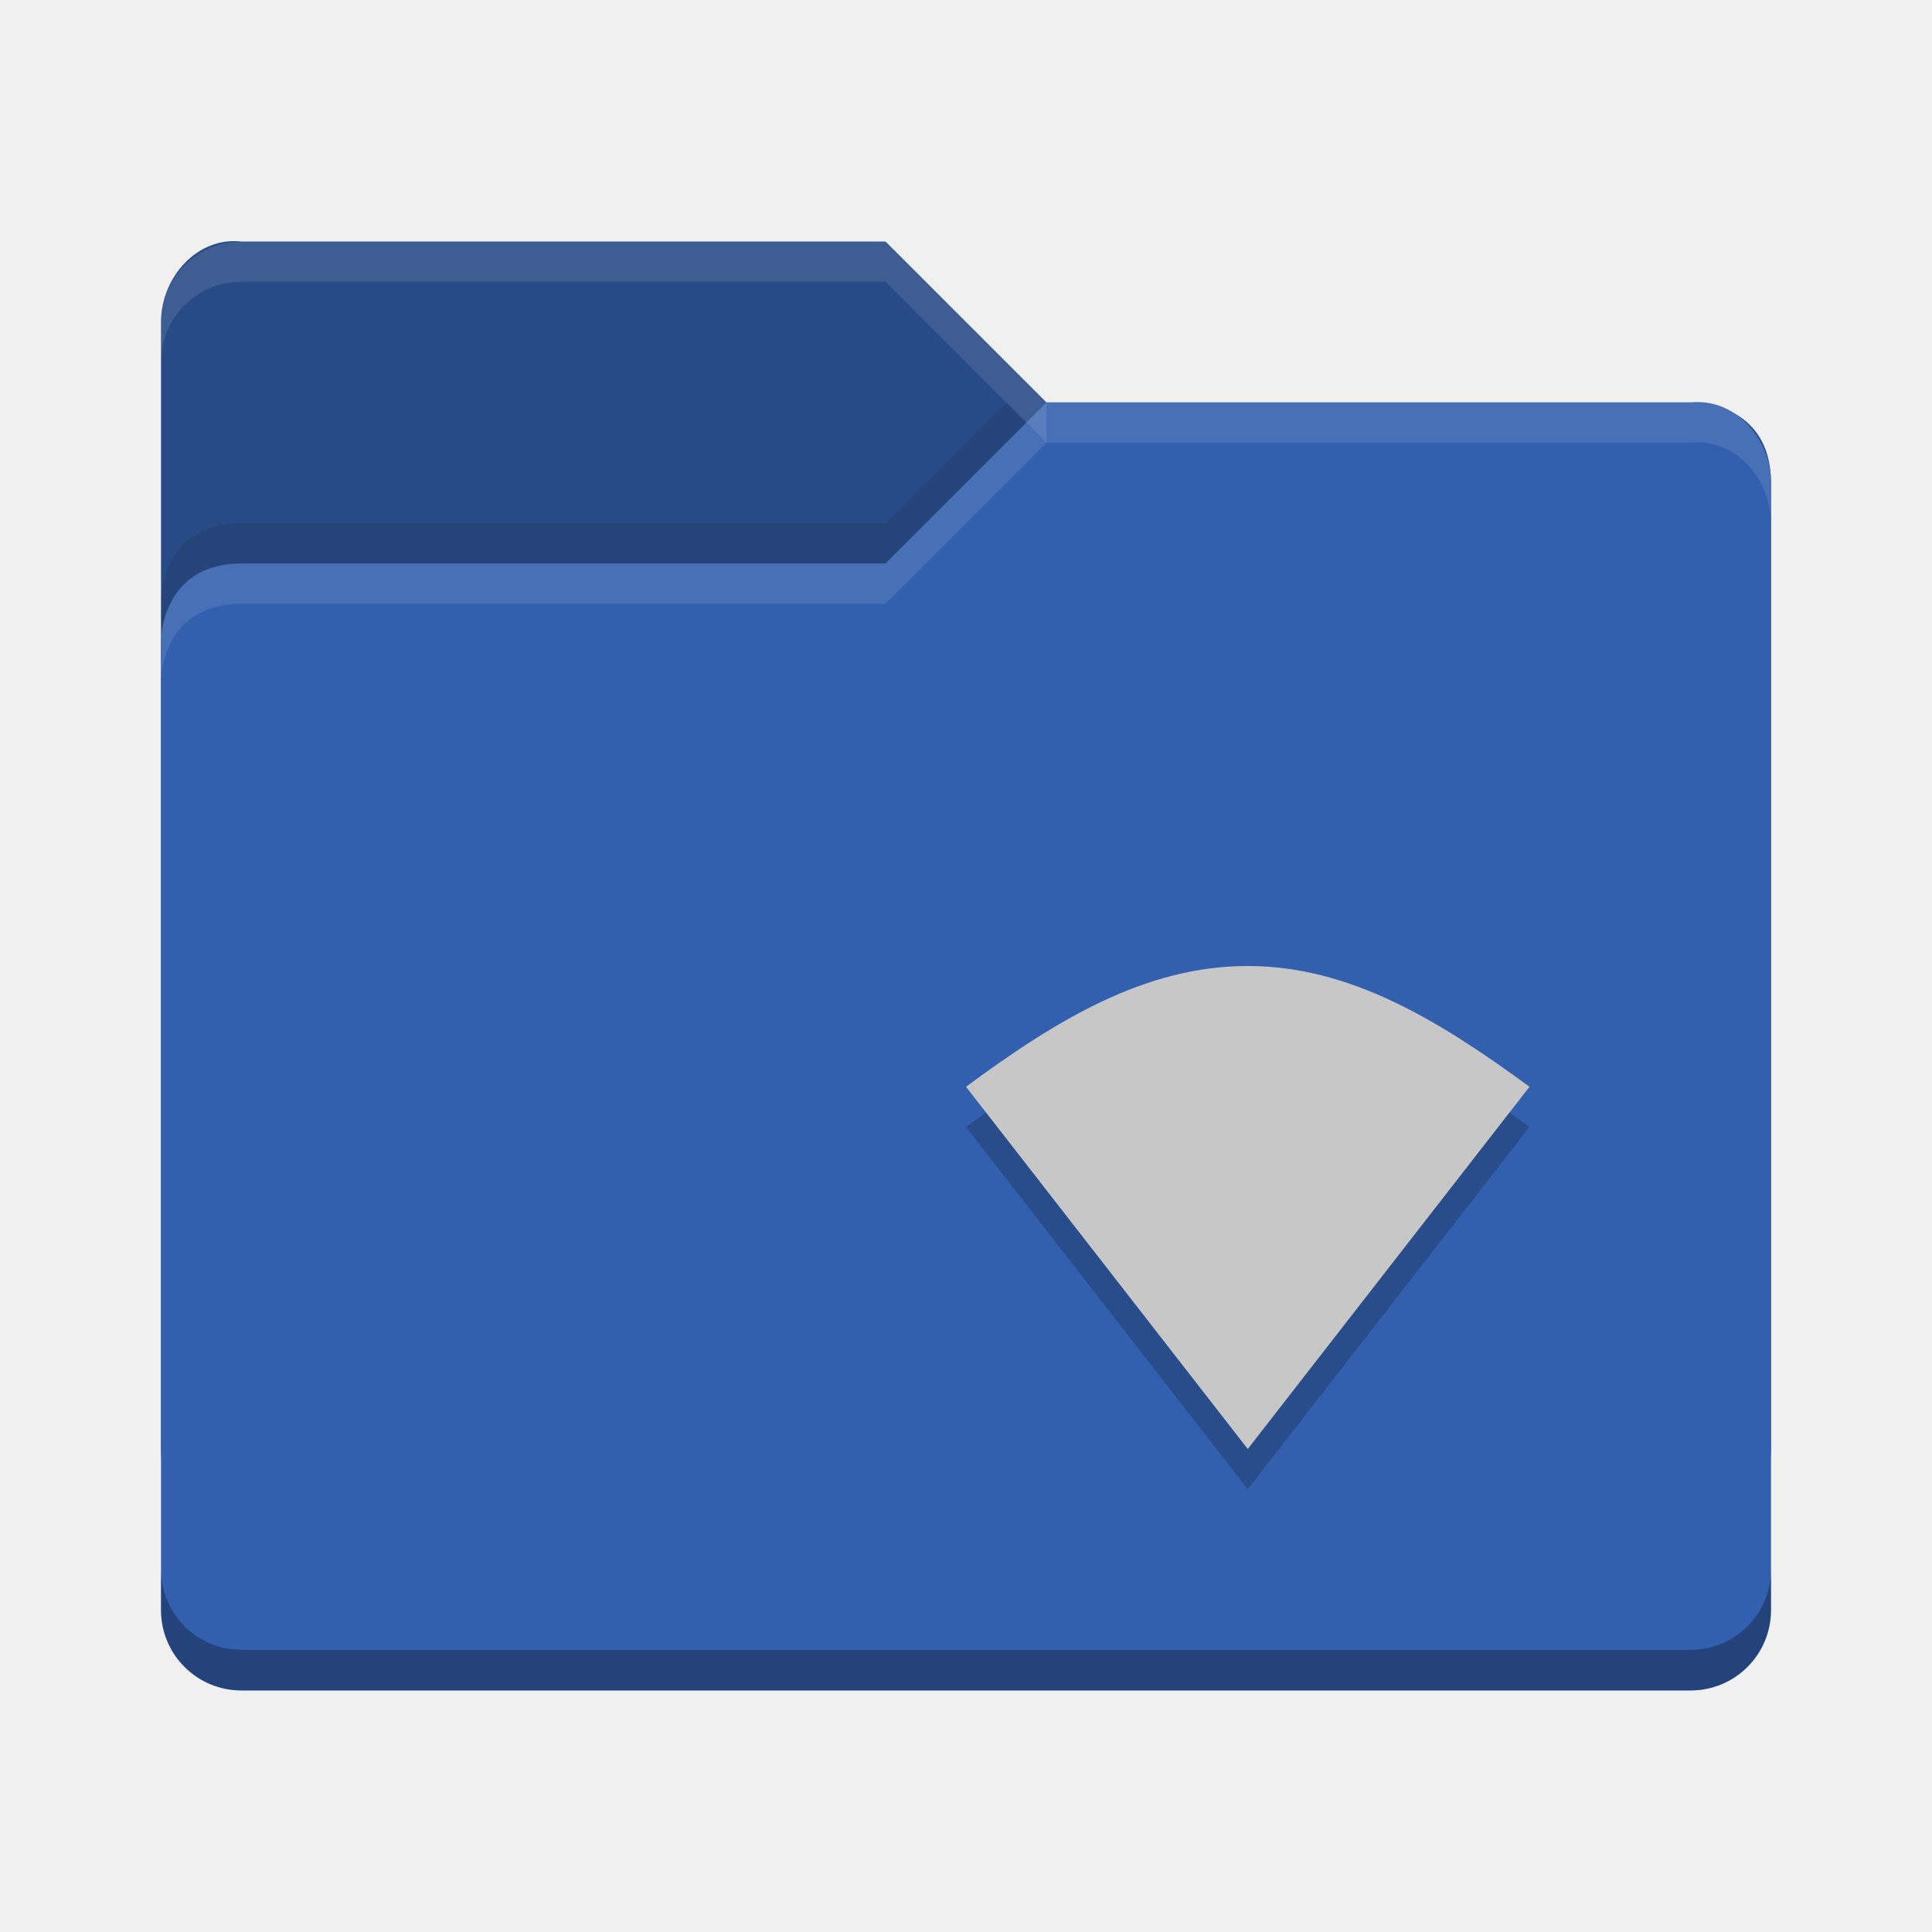
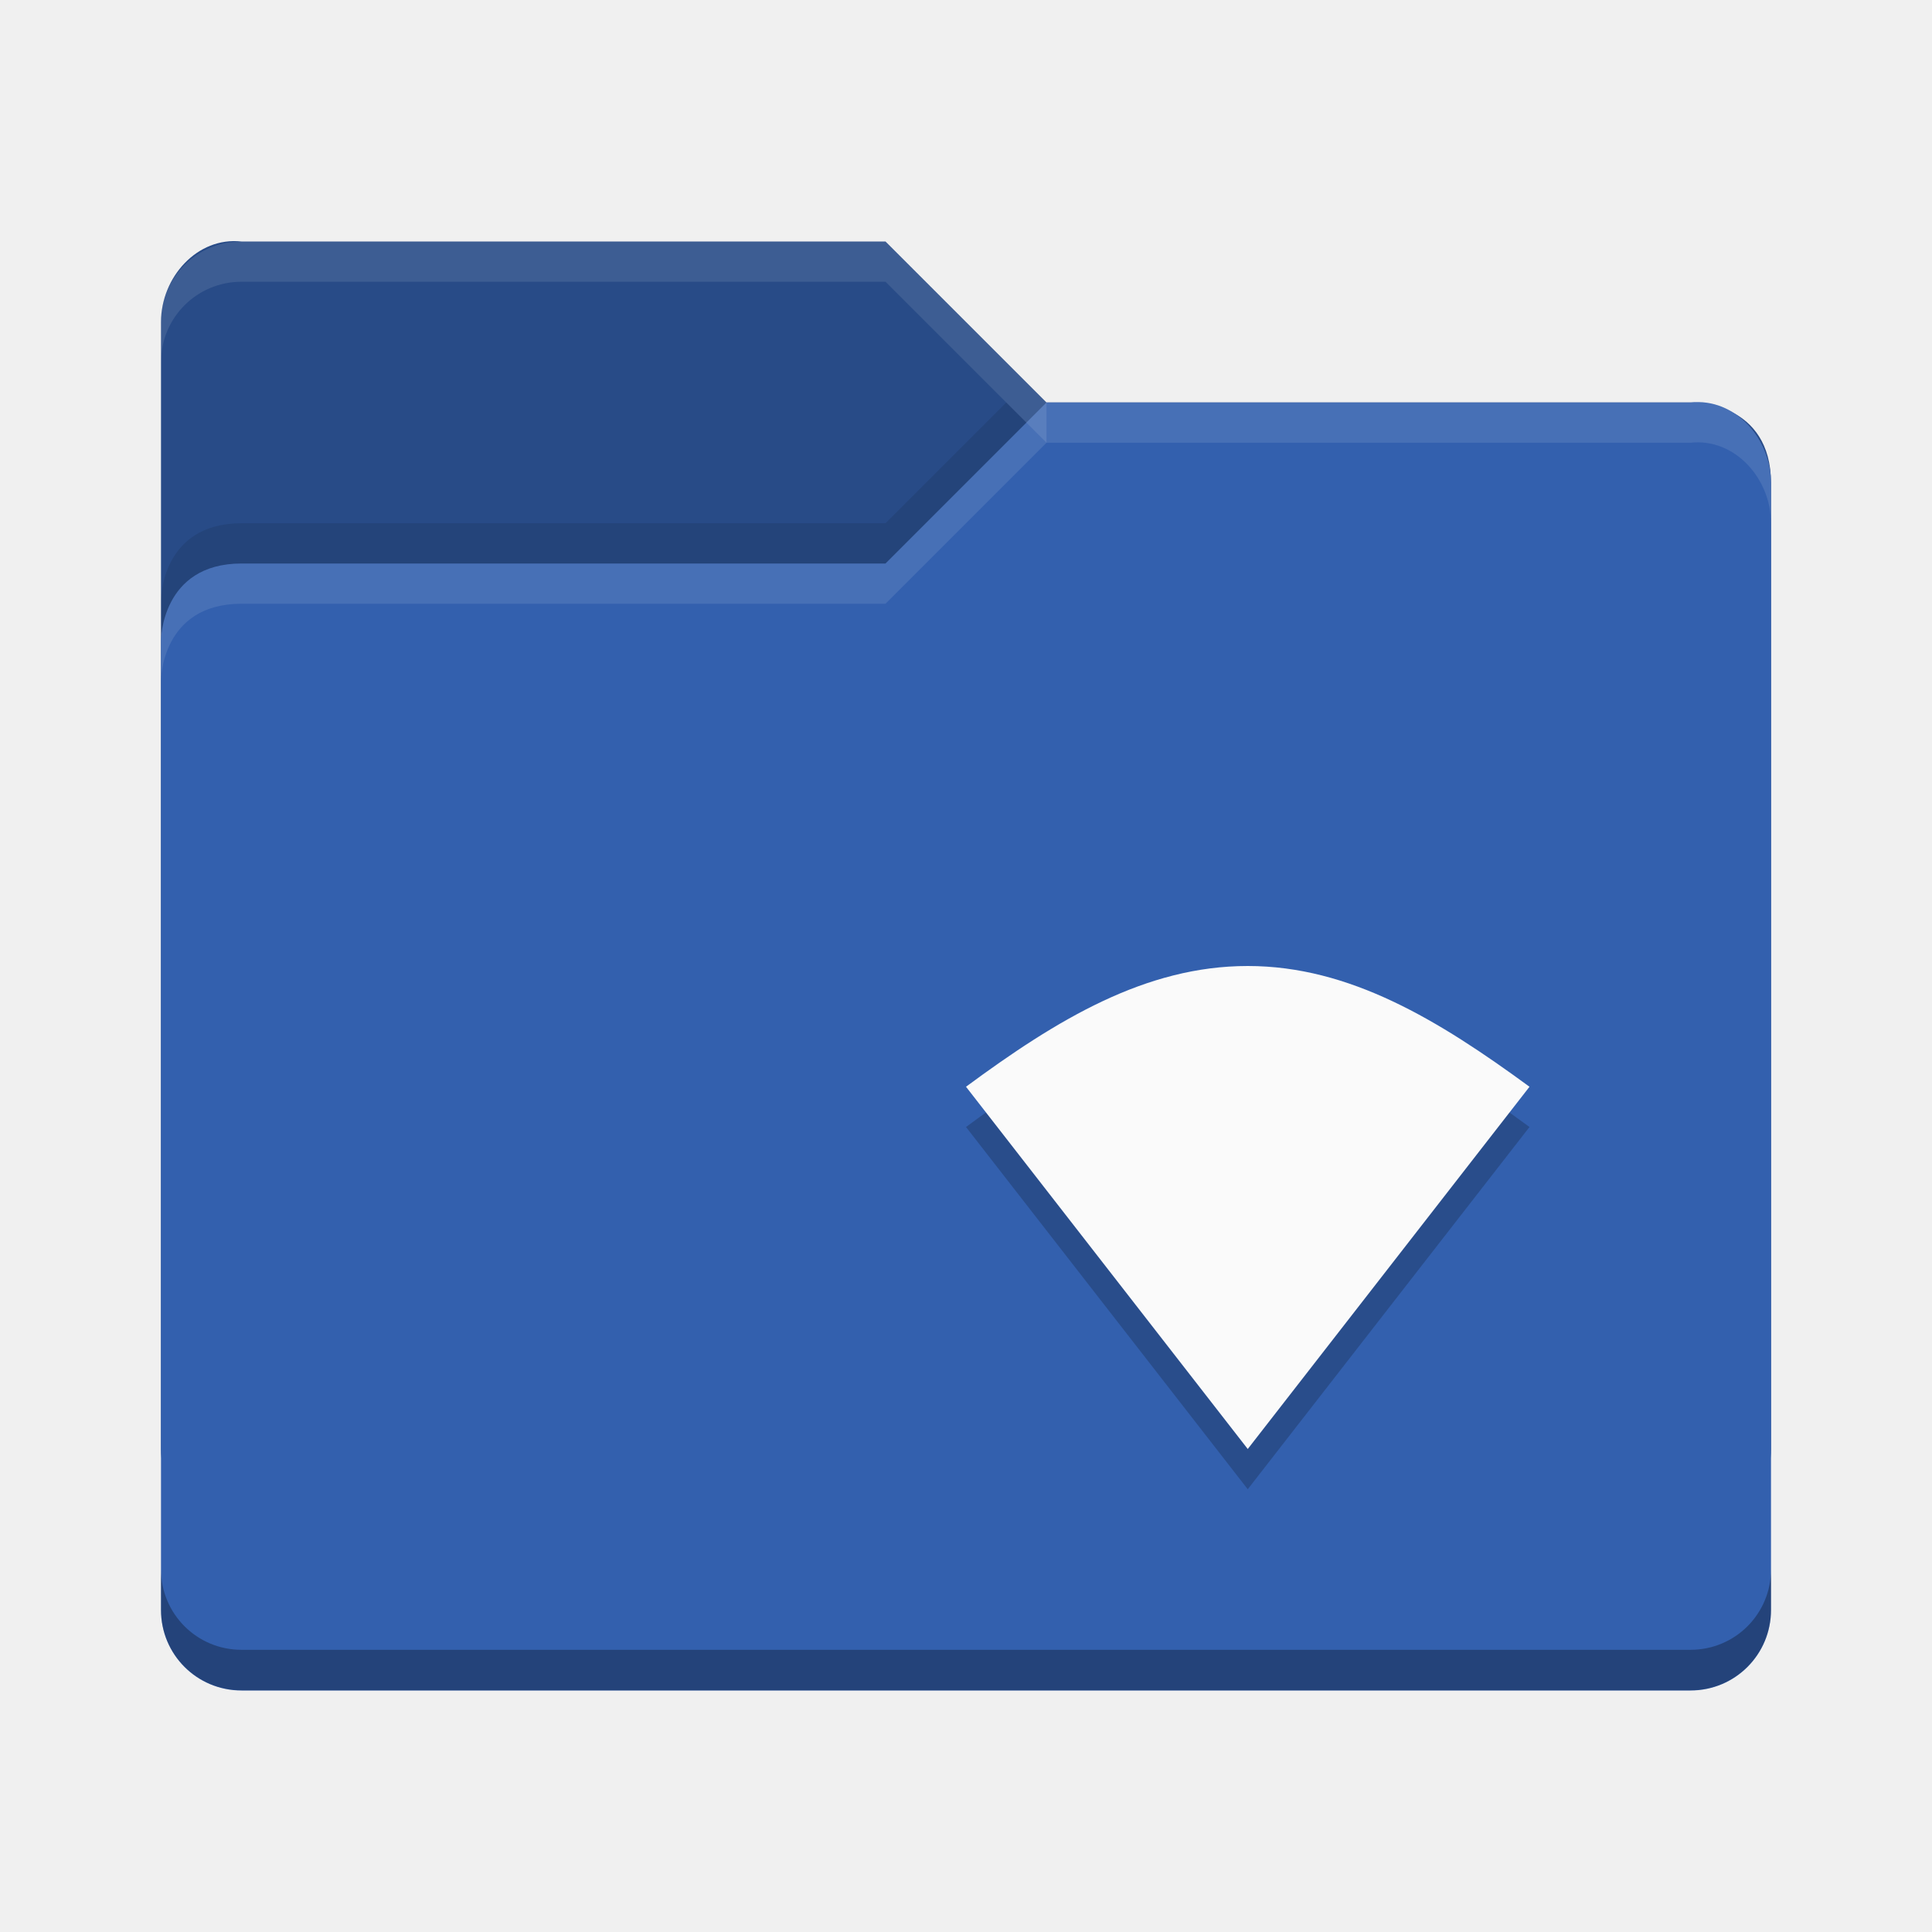
<svg xmlns="http://www.w3.org/2000/svg" height="48" width="48">
  <text opacity=".8" x="877.23" y="10.81">
  
 </text>
  <text opacity=".8" x="901.19" y="-29.93">
  
 </text>
  <text opacity=".8" x="-569.37" y="-60.01">
  
 </text>
  <text opacity=".8" x="-2393.06" y="685.55">
  
 </text>
  <text opacity=".8" x="-454.88" y="-445.33">
  
 </text>
  <text opacity=".8" x="352.72" y="-858.8">
  
 </text>
  <text opacity=".8" x="376.68" y="-899.54">
  
 </text>
  <text opacity=".8" x="-1114.78" y="-906.75">
  
 </text>
  <text opacity=".8" x="345.76" y="-1179.98">
  
 </text>
  <text opacity=".8" x="1831.89" y="-553.29">
  
 </text>
  <text opacity=".8" x="1855.85" y="-594.03">
  
 </text>
  <text opacity=".8" x="364.38" y="-601.24">
  
 </text>
  <text opacity=".8" x="1824.93" y="-874.48">
  
 </text>
  <text opacity=".8" x="-573.43" y="-649.34">
  
 </text>
  <text opacity=".8" x="-2397.12" y="96.22">
  
 </text>
  <text opacity=".8" x="-682.36" y="189.09">
  
 </text>
  <text opacity=".8" x="426.66" y="9.91">
  
 </text>
  <text opacity=".8" x="450.62" y="-30.83">
  
 </text>
  <text opacity=".8" x="-1040.84" y="-38.04">
  
 </text>
  <text opacity=".8" x="419.7" y="-311.28">
  
 </text>
  <text opacity=".8" x="-608.03" y="-40.76">
  
 </text>
  <text opacity=".8" x="-2431.72" y="704.79">
  
 </text>
  <text opacity=".8" x="-456.94" y="-902.29">
  
 </text>
  <text opacity=".8" x="350.66" y="-1315.76">
  
 </text>
  <text opacity=".8" x="374.62" y="-1356.5">
  
 </text>
  <text opacity=".8" x="-1116.84" y="-1363.71">
  
 </text>
  <text opacity=".8" x="343.7" y="-1636.94">
  
 </text>
  <text opacity=".8" x="1829.83" y="-1010.25">
  
 </text>
  <text opacity=".8" x="1853.79" y="-1050.99">
  
 </text>
  <text opacity=".8" x="362.32" y="-1058.2">
  
 </text>
  <text opacity=".8" x="1822.87" y="-1331.44">
  
 </text>
  <text opacity=".8" x="-575.49" y="-1106.3">
  
 </text>
  <text opacity=".8" x="-2399.18" y="-360.74">
  
 </text>
  <text opacity=".8" x="-684.42" y="-267.87">
  
 </text>
  <text opacity=".8" x="155.59" y="-26.96">
  
 </text>
  <text opacity=".8" x="179.55" y="-67.7">
  
 </text>
  <text opacity=".8" x="-1090.26" y="-261.73">
  
 </text>
  <text opacity=".8" x="-282.66" y="-675.2">
  
 </text>
  <text opacity=".8" x="-258.7" y="-715.94">
  
 </text>
  <text opacity=".8" x="-1750.16" y="-723.15">
  
 </text>
  <text opacity=".8" x="-289.62" y="-996.38">
  
 </text>
  <text opacity=".8" x="1196.5" y="-369.69">
  
 </text>
  <text opacity=".8" x="1220.46" y="-410.43">
  
 </text>
  <text opacity=".8" x="-271" y="-417.64">
  
 </text>
  <text opacity=".8" x="1189.54" y="-690.88">
  
 </text>
  <text opacity=".8" x="-1208.82" y="-465.73">
  
 </text>
  <text opacity=".8" x="-3032.5" y="279.82">
  
 </text>
  <text opacity=".8" transform="matrix(.90475 0 0 .90475 -716.75 -676.29)" x="-664.27" y="1159.41">
  
 </text>
  <text opacity=".8" x="877.23" y="18.05">
  
 </text>
  <text opacity=".8" x="901.19" y="-22.69">
  
 </text>
  <text opacity=".8" x="-569.37" y="-52.77">
  
 </text>
  <text opacity=".8" x="-2393.06" y="692.78">
  
 </text>
  <text opacity=".8" x="-454.88" y="-438.09">
  
 </text>
  <text opacity=".8" x="352.72" y="-851.56">
  
 </text>
  <text opacity=".8" x="376.68" y="-892.3">
  
 </text>
  <text opacity=".8" x="-1114.78" y="-899.51">
  
 </text>
  <text opacity=".8" x="345.76" y="-1172.75">
  
 </text>
  <text opacity=".8" x="1831.89" y="-546.05">
  
 </text>
  <text opacity=".8" x="1855.85" y="-586.8">
  
 </text>
  <text opacity=".8" x="364.38" y="-594.01">
  
 </text>
  <text opacity=".8" x="1824.93" y="-867.24">
  
 </text>
  <text opacity=".8" x="-573.43" y="-642.1">
  
 </text>
  <text opacity=".8" x="-2397.12" y="103.46">
  
 </text>
  <text opacity=".8" x="-682.36" y="196.33">
  
 </text>
  <text opacity=".8" x="426.66" y="17.15">
  
 </text>
  <text opacity=".8" x="450.62" y="-23.6">
  
 </text>
  <text opacity=".8" x="-1040.84" y="-30.81">
  
 </text>
  <text opacity=".8" x="419.7" y="-304.04">
  
 </text>
  <text opacity=".8" x="-608.03" y="-33.52">
  
 </text>
  <text opacity=".8" x="-2431.72" y="712.03">
  
 </text>
  <text opacity=".8" x="-456.94" y="-895.05">
  
 </text>
  <text opacity=".8" x="350.66" y="-1308.52">
  
 </text>
  <text opacity=".8" x="374.62" y="-1349.26">
  
 </text>
  <text opacity=".8" x="-1116.84" y="-1356.47">
  
 </text>
  <text opacity=".8" x="343.7" y="-1629.71">
  
 </text>
  <text opacity=".8" x="1829.83" y="-1003.01">
  
 </text>
  <text opacity=".8" x="1853.79" y="-1043.76">
  
 </text>
  <text opacity=".8" x="362.32" y="-1050.97">
  
 </text>
  <text opacity=".8" x="1822.87" y="-1324.2">
  
 </text>
  <text opacity=".8" x="-575.49" y="-1099.06">
  
 </text>
  <text opacity=".8" x="-2399.18" y="-353.5">
  
 </text>
  <text opacity=".8" x="-684.42" y="-260.63">
  
 </text>
  <text opacity=".8" x="155.59" y="-19.72">
  
 </text>
  <text opacity=".8" x="179.55" y="-60.46">
  
 </text>
  <text opacity=".8" x="-1090.26" y="-254.49">
  
 </text>
  <text opacity=".8" x="-282.66" y="-667.96">
  
 </text>
  <text opacity=".8" x="-258.7" y="-708.7">
  
 </text>
  <text opacity=".8" x="-1750.16" y="-715.91">
  
 </text>
  <text opacity=".8" x="-289.62" y="-989.14">
  
 </text>
  <text opacity=".8" x="1196.5" y="-362.45">
  
 </text>
  <text opacity=".8" x="1220.46" y="-403.19">
  
 </text>
  <text opacity=".8" x="-271" y="-410.4">
  
 </text>
  <text opacity=".8" x="1189.54" y="-683.64">
  
 </text>
  <text opacity=".8" x="-1208.82" y="-458.5">
  
 </text>
  <text opacity=".8" x="-3032.5" y="287.06">
  
 </text>
  <text opacity=".8" transform="matrix(.90475 0 0 .90475 -716.75 -669.05)" x="-664.27" y="1159.41">
  
 </text>
  <text x="435.9" y="-361.23">
  
 </text>
  <text opacity=".8" x="901.09" y="-843.27">
  
 </text>
  <text opacity=".8" x="-922.6" y="-97.72">
  
 </text>
  <text opacity=".8" x="1628.17" y="-1128.27">
  
 </text>
  <text opacity=".8" x="1652.13" y="-1169.01">
  
 </text>
  <text opacity=".8" x="160.66" y="-1176.22">
  
 </text>
  <text opacity=".8" x="1621.21" y="-1449.45">
  
 </text>
  <text opacity=".8" x="798.48" y="6.81">
  
 </text>
  <text opacity=".8" x="822.45" y="-33.93">
  
 </text>
  <text opacity=".8" x="-648.11" y="-64.01">
  
 </text>
  <text opacity=".8" x="-2471.8" y="681.55">
  
 </text>
  <text opacity=".8" x="-533.62" y="-449.33">
  
 </text>
  <text opacity=".8" x="273.98" y="-862.8">
  
 </text>
  <text opacity=".8" x="297.94" y="-903.54">
  
 </text>
  <text opacity=".8" x="-1193.52" y="-910.75">
  
 </text>
  <text opacity=".8" x="267.02" y="-1183.98">
  
 </text>
  <text opacity=".8" x="1753.14" y="-557.29">
  
 </text>
  <text opacity=".8" x="1777.11" y="-598.03">
  
 </text>
  <text opacity=".8" x="285.64" y="-605.24">
  
 </text>
  <text opacity=".8" x="1746.18" y="-878.48">
  
 </text>
  <text opacity=".8" x="-652.17" y="-653.34">
  
 </text>
  <text opacity=".8" x="-2475.86" y="92.22">
  
 </text>
  <text opacity=".8" x="-761.11" y="185.09">
  
 </text>
  <text opacity=".8" x="347.92" y="5.91">
  
 </text>
  <text opacity=".8" x="371.88" y="-34.83">
  
 </text>
  <text opacity=".8" x="-1119.58" y="-42.04">
  
 </text>
  <text opacity=".8" x="340.96" y="-315.28">
  
 </text>
  <text opacity=".8" x="-686.77" y="-44.76">
  
 </text>
  <text opacity=".8" x="-2510.46" y="700.8">
  
 </text>
  <text opacity=".8" x="-535.68" y="-906.29">
  
 </text>
  <text opacity=".8" x="271.92" y="-1319.76">
  
 </text>
  <text opacity=".8" x="295.88" y="-1360.5">
  
 </text>
  <text opacity=".8" x="-1195.58" y="-1367.71">
  
 </text>
  <text opacity=".8" x="264.96" y="-1640.94">
  
 </text>
  <text opacity=".8" x="1751.08" y="-1014.25">
  
 </text>
  <text opacity=".8" x="1775.05" y="-1054.99">
  
 </text>
  <text opacity=".8" x="283.58" y="-1062.2">
  
 </text>
  <text opacity=".8" x="1744.13" y="-1335.44">
  
 </text>
  <text opacity=".8" x="-654.23" y="-1110.3">
  
 </text>
  <text opacity=".8" x="-2477.92" y="-364.74">
  
 </text>
  <text opacity=".8" x="-763.16" y="-271.87">
  
 </text>
  <text opacity=".8" x="76.85" y="-30.95">
  
 </text>
  <text opacity=".8" x="100.81" y="-71.7">
  
 </text>
  <text opacity=".8" x="-1169.01" y="-265.73">
  
 </text>
  <text opacity=".8" x="-361.4" y="-679.2">
  
 </text>
  <text opacity=".8" x="-337.44" y="-719.94">
  
 </text>
  <text opacity=".8" x="-1828.91" y="-727.15">
  
 </text>
  <text opacity=".8" x="-368.36" y="-1000.38">
  
 </text>
  <text opacity=".8" x="1117.76" y="-373.69">
  
 </text>
  <text opacity=".8" x="1141.72" y="-414.43">
  
 </text>
  <text opacity=".8" x="-349.74" y="-421.64">
  
 </text>
  <text opacity=".8" x="1110.8" y="-694.88">
  
 </text>
  <text opacity=".8" x="-1287.56" y="-469.73">
  
 </text>
  <text opacity=".8" x="-3111.24" y="275.82">
  
 </text>
  <text opacity=".8" transform="matrix(.90475 0 0 .90475 -795.49 -680.29)" x="-664.27" y="1159.41">
  
 </text>
  <text opacity=".8" x="798.48" y="14.05">
  
 </text>
  <text opacity=".8" x="822.45" y="-26.69">
  
 </text>
  <text opacity=".8" x="-648.11" y="-56.77">
  
 </text>
  <text opacity=".8" x="-2471.8" y="688.78">
  
 </text>
  <text opacity=".8" x="-533.62" y="-442.09">
  
 </text>
  <text opacity=".8" x="273.98" y="-855.56">
  
 </text>
  <text opacity=".8" x="297.94" y="-896.3">
  
 </text>
  <text opacity=".8" x="-1193.52" y="-903.51">
  
 </text>
  <text opacity=".8" x="267.02" y="-1176.74">
  
 </text>
  <text opacity=".8" x="1753.14" y="-550.05">
  
 </text>
  <text opacity=".8" x="1777.11" y="-590.79">
  
 </text>
  <text opacity=".8" x="285.64" y="-598">
  
 </text>
  <text opacity=".8" x="1746.18" y="-871.24">
  
 </text>
  <text opacity=".8" x="-652.17" y="-646.1">
  
 </text>
  <text opacity=".8" x="-2475.86" y="99.46">
  
 </text>
  <text opacity=".8" x="-761.11" y="192.33">
  
 </text>
  <text opacity=".8" x="347.92" y="13.15">
  
 </text>
  <text opacity=".8" x="371.88" y="-27.59">
  
 </text>
  <text opacity=".8" x="-1119.58" y="-34.8">
  
 </text>
  <text opacity=".8" x="340.96" y="-308.04">
  
 </text>
  <text opacity=".8" x="-686.77" y="-37.52">
  
 </text>
  <text opacity=".8" x="-2510.46" y="708.03">
  
 </text>
  <text opacity=".8" x="-535.68" y="-899.05">
  
 </text>
  <text opacity=".8" x="271.92" y="-1312.52">
  
 </text>
  <text opacity=".8" x="295.88" y="-1353.26">
  
 </text>
  <text opacity=".8" x="-1195.58" y="-1360.47">
  
 </text>
  <text opacity=".8" x="264.96" y="-1633.7">
  
 </text>
  <text opacity=".8" x="1751.08" y="-1007.01">
  
 </text>
  <text opacity=".8" x="1775.05" y="-1047.76">
  
 </text>
  <text opacity=".8" x="283.58" y="-1054.97">
  
 </text>
  <text opacity=".8" x="1744.13" y="-1328.2">
  
 </text>
  <text opacity=".8" x="-654.23" y="-1103.06">
  
 </text>
  <text opacity=".8" x="-2477.92" y="-357.5">
  
 </text>
  <text opacity=".8" x="-763.16" y="-264.63">
  
 </text>
  <text opacity=".8" x="76.85" y="-23.72">
  
 </text>
  <text opacity=".8" x="100.81" y="-64.46">
  
 </text>
  <text opacity=".8" x="-1169.01" y="-258.49">
  
 </text>
  <text opacity=".8" x="-361.4" y="-671.96">
  
 </text>
  <text opacity=".8" x="-337.44" y="-712.7">
  
 </text>
  <text opacity=".8" x="-1828.91" y="-719.91">
  
 </text>
  <text opacity=".8" x="-368.36" y="-993.14">
  
 </text>
  <text opacity=".8" x="1117.76" y="-366.45">
  
 </text>
  <text opacity=".8" x="1141.72" y="-407.19">
  
 </text>
  <text opacity=".8" x="-349.74" y="-414.4">
  
 </text>
  <text opacity=".8" x="1110.8" y="-687.64">
  
 </text>
  <text opacity=".8" x="-1287.56" y="-462.5">
  
 </text>
  <text opacity=".8" x="-3111.24" y="283.06">
  
 </text>
  <text opacity=".8" transform="matrix(.90475 0 0 .90475 -795.49 -673.05)" x="-664.27" y="1159.41">
  
 </text>
  <text x="357.16" y="-365.22">
  
 </text>
  <text opacity=".8" x="822.35" y="-847.27">
  
 </text>
  <text opacity=".8" x="-1001.34" y="-101.72">
  
 </text>
  <text opacity=".8" x="1549.42" y="-1132.27">
  
 </text>
  <text opacity=".8" x="1573.39" y="-1173.01">
  
 </text>
  <text opacity=".8" x="81.92" y="-1180.22">
  
 </text>
  <text opacity=".8" x="1542.47" y="-1453.45">
  
 </text>
  <text fill="#60aae5" opacity=".8" stroke="#60aae5" stroke-width=".503" x="332.63" y="15.4">
  
 </text>
  <text fill="#60aae5" opacity=".8" stroke="#60aae5" stroke-width=".503" x="344.69" y="-5.1">
  
 </text>
  <text fill="#60aae5" opacity=".8" stroke="#60aae5" stroke-width=".503" x="-395.39" y="-20.24">
  
 </text>
  <text fill="#60aae5" opacity=".8" stroke="#60aae5" stroke-width=".503" x="-1313.18" y="354.97">
  
 </text>
  <text fill="#60aae5" opacity=".8" stroke="#60aae5" stroke-width=".503" x="-337.77" y="-214.16">
  
 </text>
  <text fill="#60aae5" opacity=".8" stroke="#60aae5" stroke-width=".503" x="68.67" y="-422.24">
  
 </text>
  <text fill="#60aae5" opacity=".8" stroke="#60aae5" stroke-width=".503" x="80.73" y="-442.74">
  
 </text>
  <text fill="#60aae5" opacity=".8" stroke="#60aae5" stroke-width=".503" x="-669.87" y="-446.37">
  
 </text>
  <text fill="#60aae5" opacity=".8" stroke="#60aae5" stroke-width=".503" x="65.17" y="-583.88">
  
 </text>
  <text fill="#60aae5" opacity=".8" stroke="#60aae5" stroke-width=".503" x="813.08" y="-268.49">
  
 </text>
  <text fill="#60aae5" opacity=".8" stroke="#60aae5" stroke-width=".503" x="825.13" y="-288.99">
  
 </text>
  <text fill="#60aae5" opacity=".8" stroke="#60aae5" stroke-width=".503" x="74.54" y="-292.62">
  
 </text>
  <text fill="#60aae5" opacity=".8" stroke="#60aae5" stroke-width=".503" x="809.57" y="-430.13">
  
 </text>
  <text fill="#60aae5" opacity=".8" stroke="#60aae5" stroke-width=".503" x="-397.43" y="-316.82">
  
 </text>
  <text fill="#60aae5" opacity=".8" stroke="#60aae5" stroke-width=".503" x="-1315.23" y="58.38">
  
 </text>
  <text fill="#60aae5" opacity=".8" stroke="#60aae5" stroke-width=".503" x="-452.25" y="105.12">
  
 </text>
  <text fill="#60aae5" opacity=".8" stroke="#60aae5" stroke-width=".503" x="105.88" y="14.95">
  
 </text>
  <text fill="#60aae5" opacity=".8" stroke="#60aae5" stroke-width=".503" x="117.94" y="-5.55">
  
 </text>
  <text fill="#60aae5" opacity=".8" stroke="#60aae5" stroke-width=".503" x="-632.66" y="-9.18">
  
 </text>
  <text fill="#60aae5" opacity=".8" stroke="#60aae5" stroke-width=".503" x="102.38" y="-146.69">
  
 </text>
  <text fill="#60aae5" opacity=".8" stroke="#60aae5" stroke-width=".503" x="-414.85" y="-10.55">
  
 </text>
  <text fill="#60aae5" opacity=".8" stroke="#60aae5" stroke-width=".503" x="-1332.64" y="364.66">
  
 </text>
  <text fill="#60aae5" opacity=".8" stroke="#60aae5" stroke-width=".503" x="-338.81" y="-444.13">
  
 </text>
  <text fill="#60aae5" opacity=".8" stroke="#60aae5" stroke-width=".503" x="67.63" y="-652.21">
  
 </text>
  <text fill="#60aae5" opacity=".8" stroke="#60aae5" stroke-width=".503" x="79.69" y="-672.72">
  
 </text>
  <text fill="#60aae5" opacity=".8" stroke="#60aae5" stroke-width=".503" x="-670.91" y="-676.34">
  
 </text>
  <text fill="#60aae5" opacity=".8" stroke="#60aae5" stroke-width=".503" x="64.13" y="-813.85">
  
 </text>
  <text fill="#60aae5" opacity=".8" stroke="#60aae5" stroke-width=".503" x="812.04" y="-498.46">
  
 </text>
  <text fill="#60aae5" opacity=".8" stroke="#60aae5" stroke-width=".503" x="824.1" y="-518.97">
  
 </text>
  <text fill="#60aae5" opacity=".8" stroke="#60aae5" stroke-width=".503" x="73.5" y="-522.59">
  
 </text>
  <text fill="#60aae5" opacity=".8" stroke="#60aae5" stroke-width=".503" x="808.54" y="-660.1">
  
 </text>
  <text fill="#60aae5" opacity=".8" stroke="#60aae5" stroke-width=".503" x="-398.47" y="-546.8">
  
 </text>
  <text fill="#60aae5" opacity=".8" stroke="#60aae5" stroke-width=".503" x="-1316.26" y="-171.59">
  
 </text>
  <text fill="#60aae5" opacity=".8" stroke="#60aae5" stroke-width=".503" x="-453.29" y="-124.85">
  
 </text>
  <text fill="#60aae5" opacity=".8" stroke="#60aae5" stroke-width=".503" x="-30.54" y="-3.6">
  
 </text>
  <text fill="#60aae5" opacity=".8" stroke="#60aae5" stroke-width=".503" x="-18.48" y="-24.11">
  
 </text>
  <text fill="#60aae5" opacity=".8" stroke="#60aae5" stroke-width=".503" x="-657.53" y="-121.75">
  
 </text>
  <text fill="#60aae5" opacity=".8" stroke="#60aae5" stroke-width=".503" x="-251.1" y="-329.84">
  
 </text>
  <text fill="#60aae5" opacity=".8" stroke="#60aae5" stroke-width=".503" x="-239.04" y="-350.34">
  
 </text>
  <text fill="#60aae5" opacity=".8" stroke="#60aae5" stroke-width=".503" x="-989.64" y="-353.97">
  
 </text>
  <text fill="#60aae5" opacity=".8" stroke="#60aae5" stroke-width=".503" x="-254.6" y="-491.48">
  
 </text>
  <text fill="#60aae5" opacity=".8" stroke="#60aae5" stroke-width=".503" x="493.31" y="-176.09">
  
 </text>
  <text fill="#60aae5" opacity=".8" stroke="#60aae5" stroke-width=".503" x="505.37" y="-196.59">
  
 </text>
  <text fill="#60aae5" opacity=".8" stroke="#60aae5" stroke-width=".503" x="-245.23" y="-200.22">
  
 </text>
  <text fill="#60aae5" opacity=".8" stroke="#60aae5" stroke-width=".503" x="489.81" y="-337.73">
  
 </text>
  <text fill="#60aae5" opacity=".8" stroke="#60aae5" stroke-width=".503" x="-717.2" y="-224.43">
  
 </text>
  <text fill="#60aae5" opacity=".8" stroke="#60aae5" stroke-width=".503" x="-1634.99" y="150.78">
  
 </text>
  <text fill="#60aae5" opacity=".8" stroke="#60aae5" stroke-width=".503" x="-772.02" y="197.52">
  
 </text>
  <text fill="#60aae5" opacity=".8" stroke="#60aae5" stroke-width=".503" x="332.63" y="19.05">
  
 </text>
  <text fill="#60aae5" opacity=".8" stroke="#60aae5" stroke-width=".503" x="344.69" y="-1.46">
  
 </text>
  <text fill="#60aae5" opacity=".8" stroke="#60aae5" stroke-width=".503" x="-395.39" y="-16.59">
  
 </text>
  <text fill="#60aae5" opacity=".8" stroke="#60aae5" stroke-width=".503" x="-1313.18" y="358.62">
  
 </text>
  <text fill="#60aae5" opacity=".8" stroke="#60aae5" stroke-width=".503" x="-337.77" y="-210.51">
  
 </text>
  <text fill="#60aae5" opacity=".8" stroke="#60aae5" stroke-width=".503" x="68.67" y="-418.6">
  
 </text>
  <text fill="#60aae5" opacity=".8" stroke="#60aae5" stroke-width=".503" x="80.73" y="-439.1">
  
 </text>
  <text fill="#60aae5" opacity=".8" stroke="#60aae5" stroke-width=".503" x="-669.87" y="-442.73">
  
 </text>
  <text fill="#60aae5" opacity=".8" stroke="#60aae5" stroke-width=".503" x="65.17" y="-580.24">
  
 </text>
  <text fill="#60aae5" opacity=".8" stroke="#60aae5" stroke-width=".503" x="813.08" y="-264.85">
  
 </text>
  <text fill="#60aae5" opacity=".8" stroke="#60aae5" stroke-width=".503" x="825.13" y="-285.35">
  
 </text>
  <text fill="#60aae5" opacity=".8" stroke="#60aae5" stroke-width=".503" x="74.54" y="-288.98">
  
 </text>
  <text fill="#60aae5" opacity=".8" stroke="#60aae5" stroke-width=".503" x="809.57" y="-426.49">
  
 </text>
  <text fill="#60aae5" opacity=".8" stroke="#60aae5" stroke-width=".503" x="-397.43" y="-313.18">
  
 </text>
  <text fill="#60aae5" opacity=".8" stroke="#60aae5" stroke-width=".503" x="-1315.23" y="62.03">
  
 </text>
  <text fill="#60aae5" opacity=".8" stroke="#60aae5" stroke-width=".503" x="-452.25" y="108.77">
  
 </text>
  <text fill="#60aae5" opacity=".8" stroke="#60aae5" stroke-width=".503" x="105.88" y="18.59">
  
 </text>
  <text fill="#60aae5" opacity=".8" stroke="#60aae5" stroke-width=".503" x="117.94" y="-1.91">
  
 </text>
  <text fill="#60aae5" opacity=".8" stroke="#60aae5" stroke-width=".503" x="-632.66" y="-5.54">
  
 </text>
  <text fill="#60aae5" opacity=".8" stroke="#60aae5" stroke-width=".503" x="102.38" y="-143.05">
  
 </text>
  <text fill="#60aae5" opacity=".8" stroke="#60aae5" stroke-width=".503" x="-414.85" y="-6.91">
  
 </text>
  <text fill="#60aae5" opacity=".8" stroke="#60aae5" stroke-width=".503" x="-1332.64" y="368.3">
  
 </text>
  <text fill="#60aae5" opacity=".8" stroke="#60aae5" stroke-width=".503" x="-338.81" y="-440.48">
  
 </text>
  <text fill="#60aae5" opacity=".8" stroke="#60aae5" stroke-width=".503" x="67.63" y="-648.57">
  
 </text>
  <text fill="#60aae5" opacity=".8" stroke="#60aae5" stroke-width=".503" x="79.69" y="-669.07">
  
 </text>
  <text fill="#60aae5" opacity=".8" stroke="#60aae5" stroke-width=".503" x="-670.91" y="-672.7">
  
 </text>
  <text fill="#60aae5" opacity=".8" stroke="#60aae5" stroke-width=".503" x="64.13" y="-810.21">
  
 </text>
  <text fill="#60aae5" opacity=".8" stroke="#60aae5" stroke-width=".503" x="812.04" y="-494.82">
  
 </text>
  <text fill="#60aae5" opacity=".8" stroke="#60aae5" stroke-width=".503" x="824.1" y="-515.32">
  
 </text>
  <text fill="#60aae5" opacity=".8" stroke="#60aae5" stroke-width=".503" x="73.5" y="-518.95">
  
 </text>
  <text fill="#60aae5" opacity=".8" stroke="#60aae5" stroke-width=".503" x="808.54" y="-656.46">
  
 </text>
  <text fill="#60aae5" opacity=".8" stroke="#60aae5" stroke-width=".503" x="-398.47" y="-543.15">
  
 </text>
  <text fill="#60aae5" opacity=".8" stroke="#60aae5" stroke-width=".503" x="-1316.26" y="-167.94">
  
 </text>
  <text fill="#60aae5" opacity=".8" stroke="#60aae5" stroke-width=".503" x="-453.29" y="-121.2">
  
 </text>
  <text fill="#60aae5" opacity=".8" stroke="#60aae5" stroke-width=".503" x="-30.54" y=".04">
  
 </text>
  <text fill="#60aae5" opacity=".8" stroke="#60aae5" stroke-width=".503" x="-18.48" y="-20.46">
  
 </text>
  <text fill="#60aae5" opacity=".8" stroke="#60aae5" stroke-width=".503" x="-657.53" y="-118.11">
  
 </text>
  <text fill="#60aae5" opacity=".8" stroke="#60aae5" stroke-width=".503" x="-251.1" y="-326.2">
  
 </text>
  <text fill="#60aae5" opacity=".8" stroke="#60aae5" stroke-width=".503" x="-239.04" y="-346.7">
  
 </text>
  <text fill="#60aae5" opacity=".8" stroke="#60aae5" stroke-width=".503" x="-989.64" y="-350.33">
  
 </text>
  <text fill="#60aae5" opacity=".8" stroke="#60aae5" stroke-width=".503" x="-254.6" y="-487.84">
  
 </text>
  <text fill="#60aae5" opacity=".8" stroke="#60aae5" stroke-width=".503" x="493.31" y="-172.45">
  
 </text>
  <text fill="#60aae5" opacity=".8" stroke="#60aae5" stroke-width=".503" x="505.37" y="-192.95">
  
 </text>
  <text fill="#60aae5" opacity=".8" stroke="#60aae5" stroke-width=".503" x="-245.23" y="-196.58">
  
 </text>
  <text fill="#60aae5" opacity=".8" stroke="#60aae5" stroke-width=".503" x="489.81" y="-334.09">
  
 </text>
  <text fill="#60aae5" opacity=".8" stroke="#60aae5" stroke-width=".503" x="-717.2" y="-220.78">
  
 </text>
  <text fill="#60aae5" opacity=".8" stroke="#60aae5" stroke-width=".503" x="-1634.99" y="154.43">
  
 </text>
  <text fill="#60aae5" opacity=".8" stroke="#60aae5" stroke-width=".503" x="-772.02" y="201.17">
  
 </text>
  <text fill="#60aae5" stroke="#60aae5" stroke-width=".503" x="110.53" y="-171.83">
  
 </text>
  <text fill="#60aae5" opacity=".8" stroke="#60aae5" stroke-width=".503" x="344.64" y="-414.43">
  
 </text>
  <text fill="#60aae5" opacity=".8" stroke="#60aae5" stroke-width=".503" x="-573.15" y="-39.22">
  
 </text>
  <text fill="#60aae5" opacity=".8" stroke="#60aae5" stroke-width=".503" x="710.55" y="-557.85">
  
 </text>
  <text fill="#60aae5" opacity=".8" stroke="#60aae5" stroke-width=".503" x="722.61" y="-578.36">
  
 </text>
  <text fill="#60aae5" opacity=".8" stroke="#60aae5" stroke-width=".503" x="-27.99" y="-581.99">
  
 </text>
  <text fill="#60aae5" opacity=".8" stroke="#60aae5" stroke-width=".503" x="707.05" y="-719.49">
  
 </text>
  <text opacity=".8" x="814.23" y="9.81">
  
 </text>
  <text opacity=".8" x="838.19" y="-30.93">
  
 </text>
  <text opacity=".8" x="-632.37" y="-61.01">
  
 </text>
  <text opacity=".8" x="-2456.06" y="684.55">
  
 </text>
  <text opacity=".8" x="-517.88" y="-446.33">
  
 </text>
  <text opacity=".8" x="289.72" y="-859.8">
  
 </text>
  <text opacity=".8" x="313.68" y="-900.54">
  
 </text>
  <text opacity=".8" x="-1177.78" y="-907.75">
  
 </text>
  <text opacity=".8" x="282.76" y="-1180.98">
  
 </text>
  <text opacity=".8" x="1768.89" y="-554.29">
  
 </text>
  <text opacity=".8" x="1792.85" y="-595.03">
  
 </text>
  <text opacity=".8" x="301.38" y="-602.24">
  
 </text>
  <text opacity=".8" x="1761.93" y="-875.48">
  
 </text>
  <text opacity=".8" x="-636.43" y="-650.34">
  
 </text>
  <text opacity=".8" x="-2460.12" y="95.22">
  
 </text>
  <text opacity=".8" x="-745.36" y="188.09">
  
 </text>
  <text opacity=".8" x="363.66" y="8.91">
  
 </text>
  <text opacity=".8" x="387.62" y="-31.83">
  
 </text>
  <text opacity=".8" x="-1103.84" y="-39.04">
  
 </text>
  <text opacity=".8" x="356.7" y="-312.28">
  
 </text>
  <text opacity=".8" x="-671.03" y="-41.76">
  
 </text>
  <text opacity=".8" x="-2494.72" y="703.79">
  
 </text>
  <text opacity=".8" x="-519.94" y="-903.29">
  
 </text>
  <text opacity=".8" x="287.66" y="-1316.76">
  
 </text>
  <text opacity=".8" x="311.62" y="-1357.5">
  
 </text>
  <text opacity=".8" x="-1179.84" y="-1364.71">
  
 </text>
  <text opacity=".8" x="280.7" y="-1637.94">
  
 </text>
  <text opacity=".8" x="1766.83" y="-1011.25">
  
 </text>
  <text opacity=".8" x="1790.79" y="-1051.99">
  
 </text>
  <text opacity=".8" x="299.32" y="-1059.2">
  
 </text>
  <text opacity=".8" x="1759.87" y="-1332.44">
  
 </text>
  <text opacity=".8" x="-638.49" y="-1107.3">
  
 </text>
  <text opacity=".8" x="-2462.18" y="-361.74">
  
 </text>
  <text opacity=".8" x="-747.42" y="-268.87">
  
 </text>
  <text opacity=".8" x="92.59" y="-27.96">
  
 </text>
  <text opacity=".8" x="116.55" y="-68.7">
  
 </text>
  <text opacity=".8" x="-1153.26" y="-262.73">
  
 </text>
  <text opacity=".8" x="-345.66" y="-676.2">
  
 </text>
  <text opacity=".8" x="-321.7" y="-716.94">
  
 </text>
  <text opacity=".8" x="-1813.16" y="-724.15">
  
 </text>
  <text opacity=".8" x="-352.62" y="-997.38">
  
 </text>
  <text opacity=".8" x="1133.5" y="-370.69">
  
 </text>
  <text opacity=".8" x="1157.46" y="-411.43">
  
 </text>
  <text opacity=".8" x="-334" y="-418.64">
  
 </text>
  <text opacity=".8" x="1126.54" y="-691.88">
  
 </text>
  <text opacity=".8" x="-1271.82" y="-466.73">
  
 </text>
  <text opacity=".8" x="-3095.5" y="278.82">
  
 </text>
  <text opacity=".8" transform="matrix(.90475 0 0 .90475 -779.75 -677.29)" x="-664.27" y="1159.41">
  
 </text>
  <text opacity=".8" x="814.23" y="17.05">
  
 </text>
  <text opacity=".8" x="838.19" y="-23.69">
  
 </text>
  <text opacity=".8" x="-632.37" y="-53.77">
  
 </text>
  <text opacity=".8" x="-2456.06" y="691.78">
  
 </text>
  <text opacity=".8" x="-517.88" y="-439.09">
  
 </text>
  <text opacity=".8" x="289.72" y="-852.56">
  
 </text>
  <text opacity=".8" x="313.68" y="-893.3">
  
 </text>
  <text opacity=".8" x="-1177.78" y="-900.51">
  
 </text>
  <text opacity=".8" x="282.76" y="-1173.75">
  
 </text>
  <text opacity=".8" x="1768.89" y="-547.05">
  
 </text>
  <text opacity=".8" x="1792.85" y="-587.8">
  
 </text>
  <text opacity=".8" x="301.38" y="-595.01">
  
 </text>
  <text opacity=".8" x="1761.93" y="-868.24">
  
 </text>
  <text opacity=".8" x="-636.43" y="-643.1">
  
 </text>
  <text opacity=".8" x="-2460.12" y="102.46">
  
 </text>
  <text opacity=".8" x="-745.36" y="195.33">
  
 </text>
  <text opacity=".8" x="363.66" y="16.15">
  
 </text>
  <text opacity=".8" x="387.62" y="-24.6">
  
 </text>
  <text opacity=".8" x="-1103.84" y="-31.81">
  
 </text>
  <text opacity=".8" x="356.7" y="-305.04">
  
 </text>
  <text opacity=".8" x="-671.03" y="-34.52">
  
 </text>
  <text opacity=".8" x="-2494.72" y="711.03">
  
 </text>
  <text opacity=".8" x="-519.94" y="-896.05">
  
 </text>
  <text opacity=".8" x="287.66" y="-1309.52">
  
 </text>
  <text opacity=".8" x="311.62" y="-1350.26">
  
 </text>
  <text opacity=".8" x="-1179.84" y="-1357.47">
  
 </text>
  <text opacity=".8" x="280.7" y="-1630.71">
  
 </text>
  <text opacity=".8" x="1766.83" y="-1004.01">
  
 </text>
  <text opacity=".8" x="1790.79" y="-1044.76">
  
 </text>
  <text opacity=".8" x="299.32" y="-1051.97">
  
 </text>
  <text opacity=".8" x="1759.87" y="-1325.2">
  
 </text>
  <text opacity=".8" x="-638.49" y="-1100.06">
  
 </text>
  <text opacity=".8" x="-2462.18" y="-354.5">
  
 </text>
  <text opacity=".8" x="-747.42" y="-261.63">
  
 </text>
  <text opacity=".8" x="92.59" y="-20.72">
  
 </text>
  <text opacity=".8" x="116.55" y="-61.46">
  
 </text>
  <text opacity=".8" x="-1153.26" y="-255.49">
  
 </text>
  <text opacity=".8" x="-345.66" y="-668.96">
  
 </text>
  <text opacity=".8" x="-321.7" y="-709.7">
  
 </text>
  <text opacity=".8" x="-1813.16" y="-716.91">
  
 </text>
  <text opacity=".8" x="-352.62" y="-990.14">
  
 </text>
  <text opacity=".8" x="1133.5" y="-363.45">
  
 </text>
  <text opacity=".8" x="1157.46" y="-404.19">
  
 </text>
  <text opacity=".8" x="-334" y="-411.4">
  
 </text>
  <text opacity=".8" x="1126.54" y="-684.64">
  
 </text>
  <text opacity=".8" x="-1271.82" y="-459.5">
  
 </text>
  <text opacity=".8" x="-3095.5" y="286.06">
  
 </text>
  <text opacity=".8" transform="matrix(.90475 0 0 .90475 -779.75 -670.05)" x="-664.27" y="1159.41">
  
 </text>
  <text x="372.9" y="-362.23">
  
 </text>
  <text opacity=".8" x="838.09" y="-844.27">
  
 </text>
  <text opacity=".8" x="-985.6" y="-98.72">
  
 </text>
  <text opacity=".8" x="1565.17" y="-1129.27">
  
 </text>
  <text opacity=".8" x="1589.13" y="-1170.01">
  
 </text>
  <text opacity=".8" x="97.67" y="-1177.22">
  
 </text>
  <text opacity=".8" x="1558.21" y="-1450.45">
  
 </text>
  <path d="m4 36v-28c0-1.108.899-2.122 2-2h16l4 4h16.103s1.897 0 1.897 2v24c0 1.108-.892 2-2 2h-36c-1.108 0-2-.892-2-2z" fill="#284b87" />
  <path d="m44 40v-28c0-1.108-.899-2.122-2-2h-16l-4 4h-16c-2 0-2 1.917-2 1.917v24.083c0 1.108.892 2 2 2h36c1.108 0 2-.892 2-2z" fill="#3360ae" />
  <path d="m6 6c-1.108 0-2 .892-2 2v1c0-1.108.892-2 2-2h16l4 4v-1l-4-4z" fill="#ffffff" opacity=".1" />
  <path d="m26 10l-4 4h-16c-2 0-2 1.906-2 1.906v1s0-1.906 2-1.906h16l4-4h16c1.101-.122 2 .892 2 2v-1c0-1.108-.899-2.122-2-2h-16z" fill="#ffffff" opacity=".1" />
  <path d="m25 10l-3 3h-16c-2 0-2 1.906-2 1.906v1s0-1.906 2-1.906h16l3.5-3.5z" opacity=".1" />
  <path d="m4 38.989v1.006c0 1.108.892 2 2 2h36c1.108 0 2-.892 2-2v-1.006c0 1.108-.892 2-2 2h-36c-1.108 0-2-.892-2-2z" opacity=".3" />
  <path d="m31 25c-2.539 0-4.735 1.328-7 3l7 9 7-9c-2.257-1.653-4.461-3-7-3z" opacity=".2" />
-   <path d="m31 24c-2.539 0-4.735 1.328-7 3l7 9 7-9c-2.257-1.653-4.461-3-7-3z" fill="#c7c7c7" />
+   <path d="m31 24c-2.539 0-4.735 1.328-7 3l7 9 7-9c-2.257-1.653-4.461-3-7-3z" fill="#fafafa" />
</svg>
